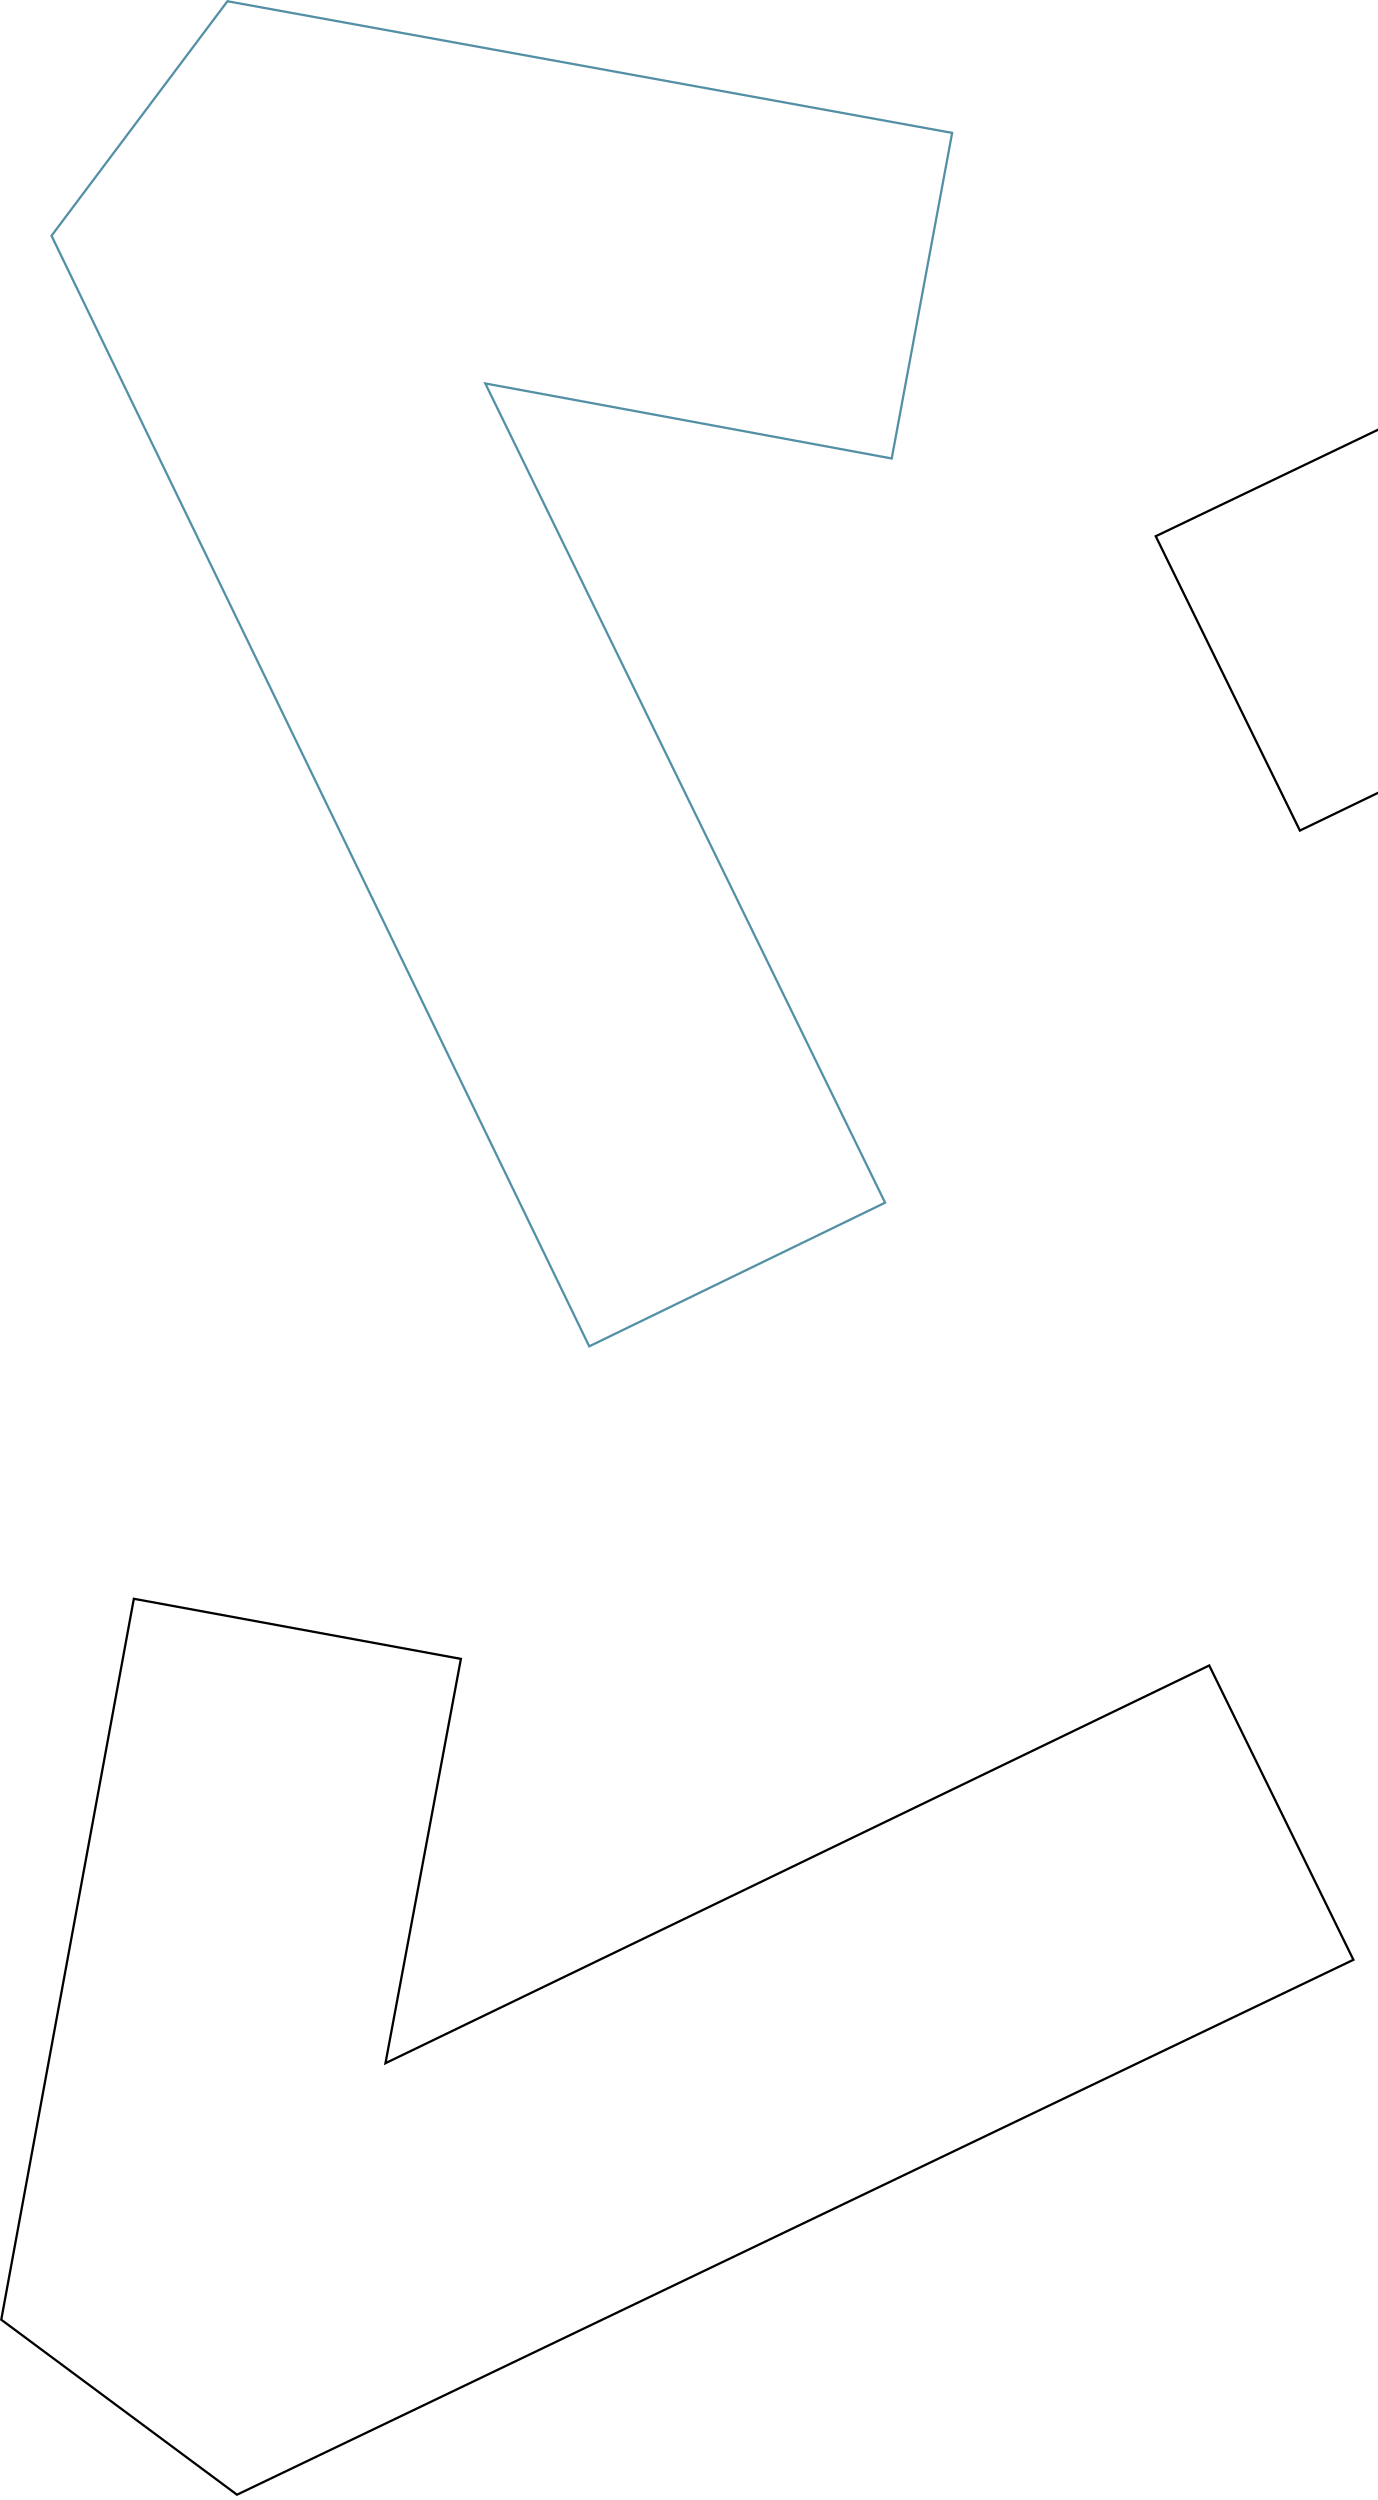
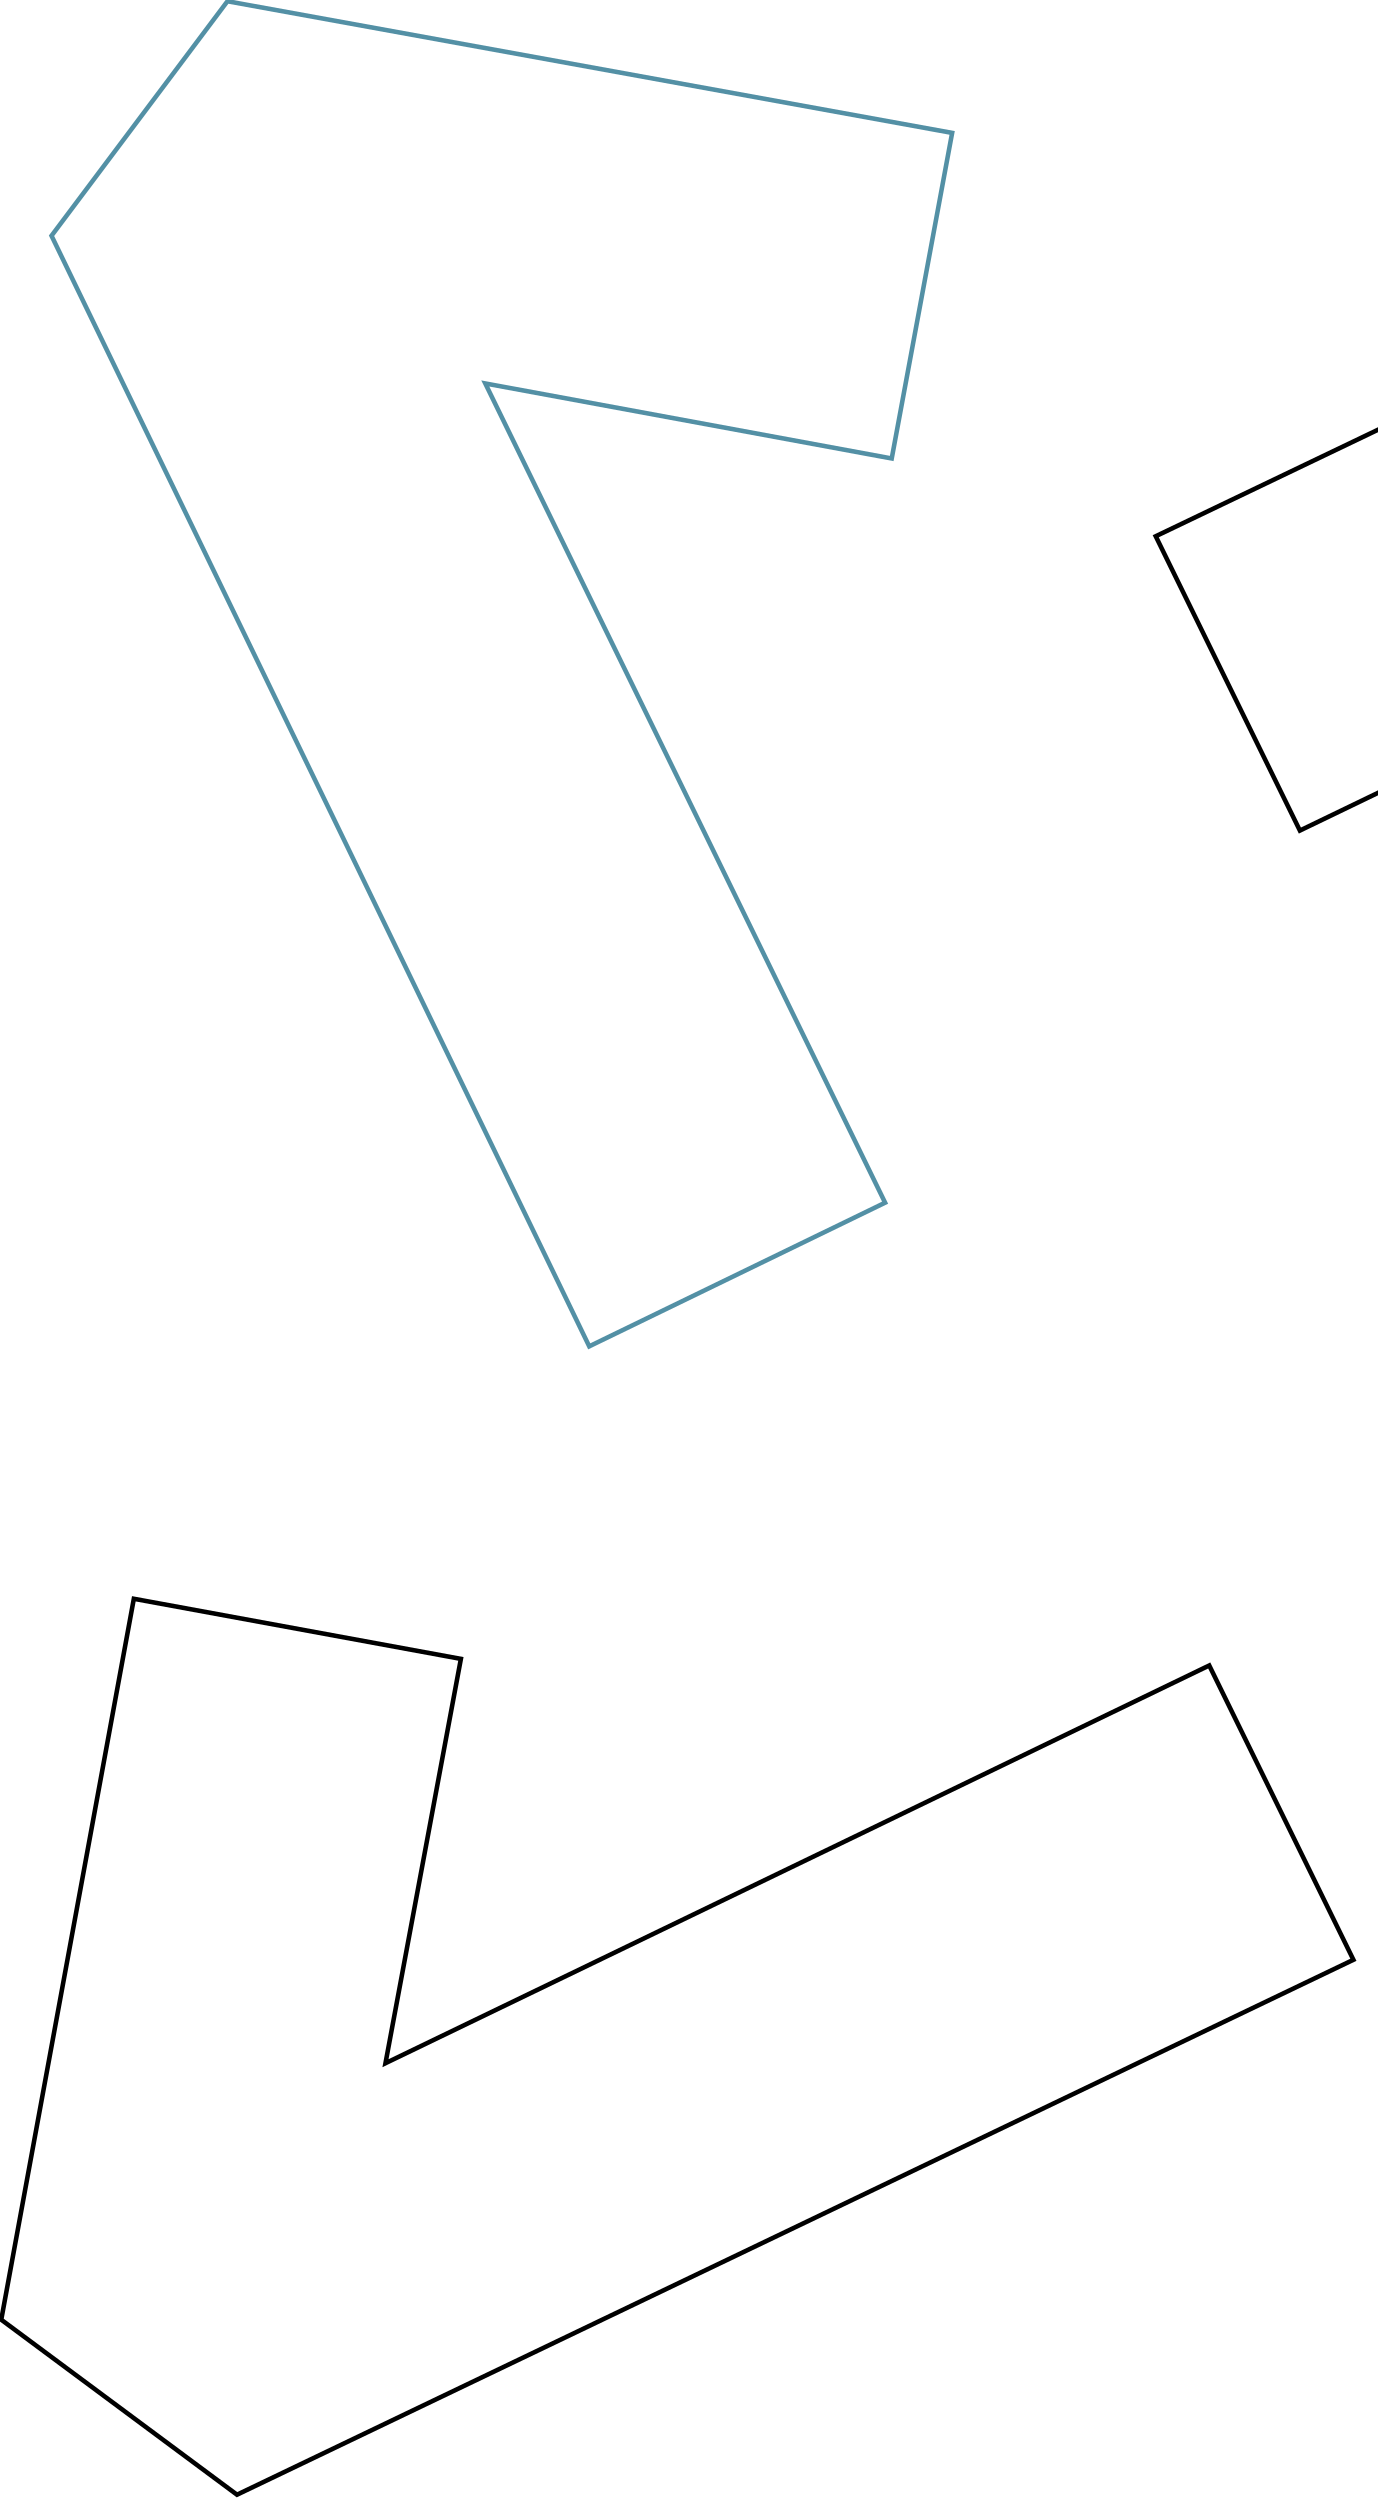
- <svg xmlns="http://www.w3.org/2000/svg" width="302" height="548" viewBox="0 0 302 548" fill="none">
-   <path d="M549.726 38.595L520.664 196.676L448.974 183.5L465.412 95.363L465.503 94.877L465.058 95.092L284.935 182.058L253.336 117.543L498.054 0.291L549.726 38.595Z" stroke="black" stroke-width="0.5" />
-   <path d="M106.593 84.501L194.013 263.627L129.159 295.116L11.292 51.676L49.852 0.274L208.709 29.131L195.465 100.499L106.863 84.145L106.375 84.055L106.593 84.501Z" stroke="#5390A5" stroke-width="0.5" />
-   <path d="M0.274 508.479L29.337 350.453L101.027 363.628L84.588 451.766L84.497 452.252L84.942 452.037L265.065 365.071L296.664 429.585L51.947 546.838L0.274 508.479Z" stroke="black" stroke-width="0.5" />
+ <svg xmlns="http://www.w3.org/2000/svg" width="{302}" height="{548}" viewBox="0 0 302 548" fill="none">
+   <path d="M549.726 38.595L520.664 196.676L448.974 183.5L465.412 95.363L465.503 94.877L465.058 95.092L284.935 182.058L253.336 117.543L498.054 0.291L549.726 38.595Z" stroke="black" strokewidth="0.5" />
+   <path d="M106.593 84.501L194.013 263.627L129.159 295.116L11.292 51.676L49.852 0.274L208.709 29.131L195.465 100.499L106.863 84.145L106.375 84.055L106.593 84.501Z" stroke="#5390A5" strokewidth="0.5" />
+   <path d="M0.274 508.479L29.337 350.453L101.027 363.628L84.588 451.766L84.497 452.252L84.942 452.037L265.065 365.071L296.664 429.585L51.947 546.838L0.274 508.479Z" stroke="black" strokewidth="0.5" />
</svg>
